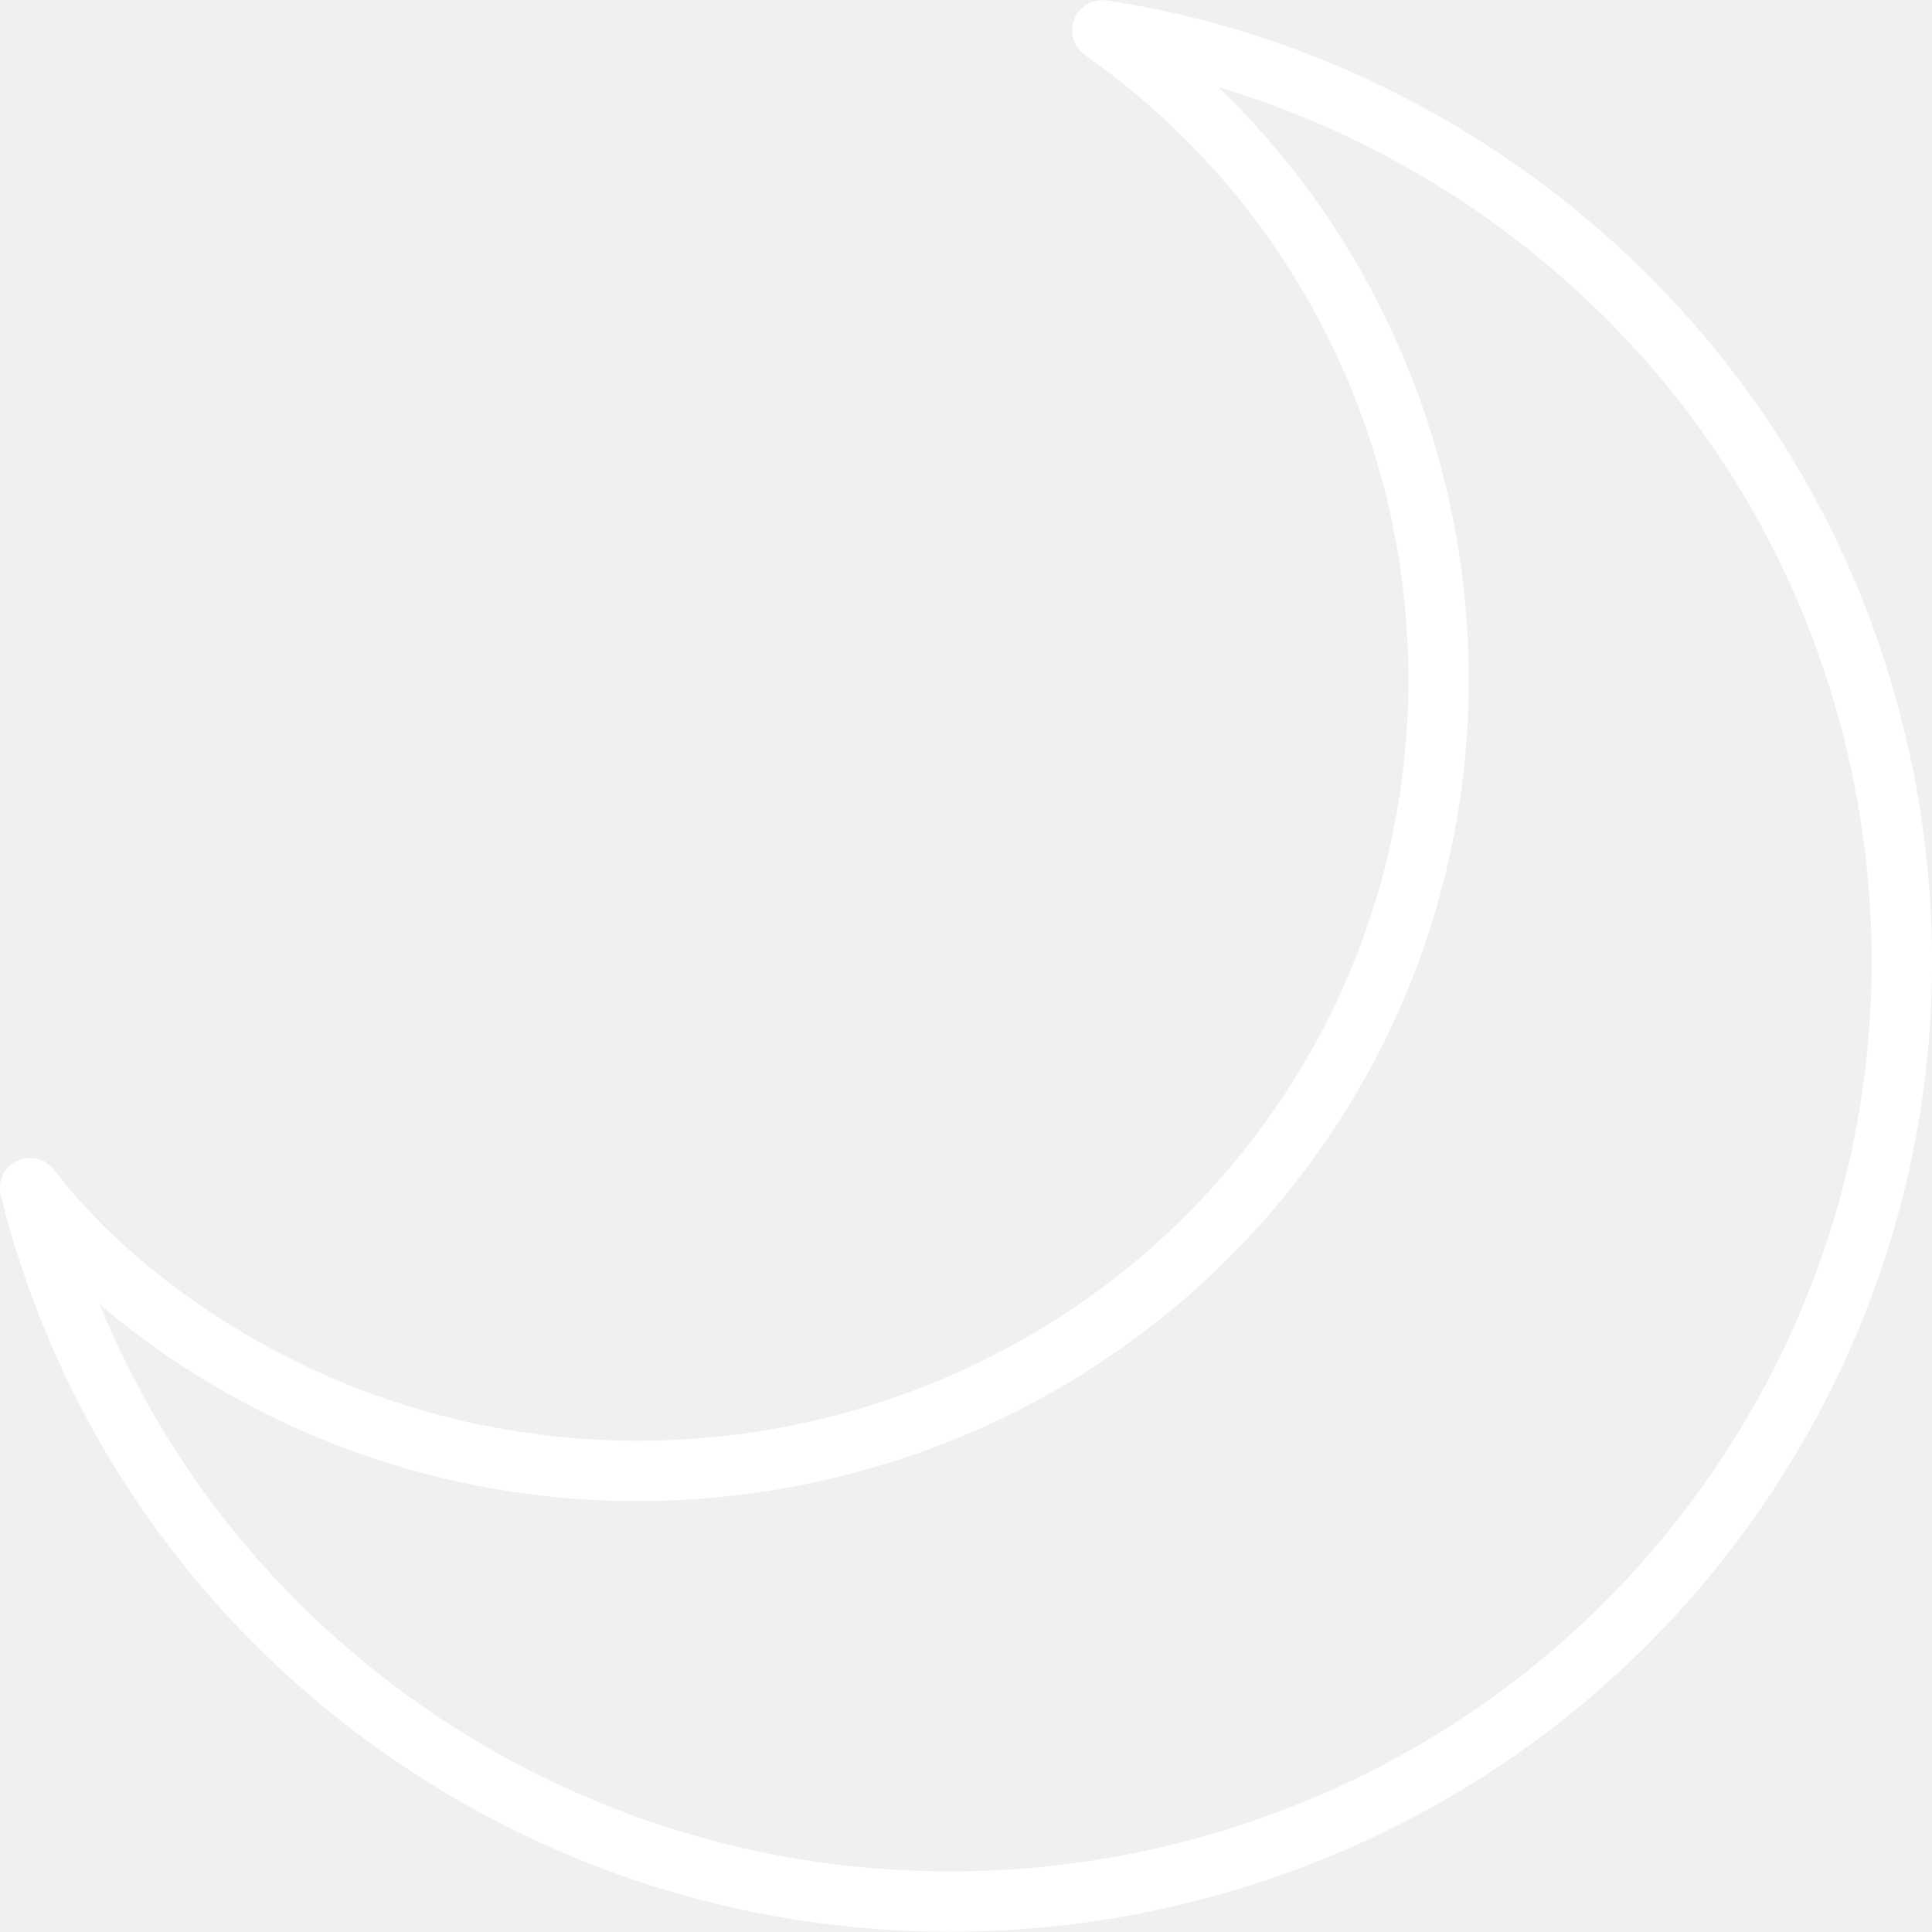
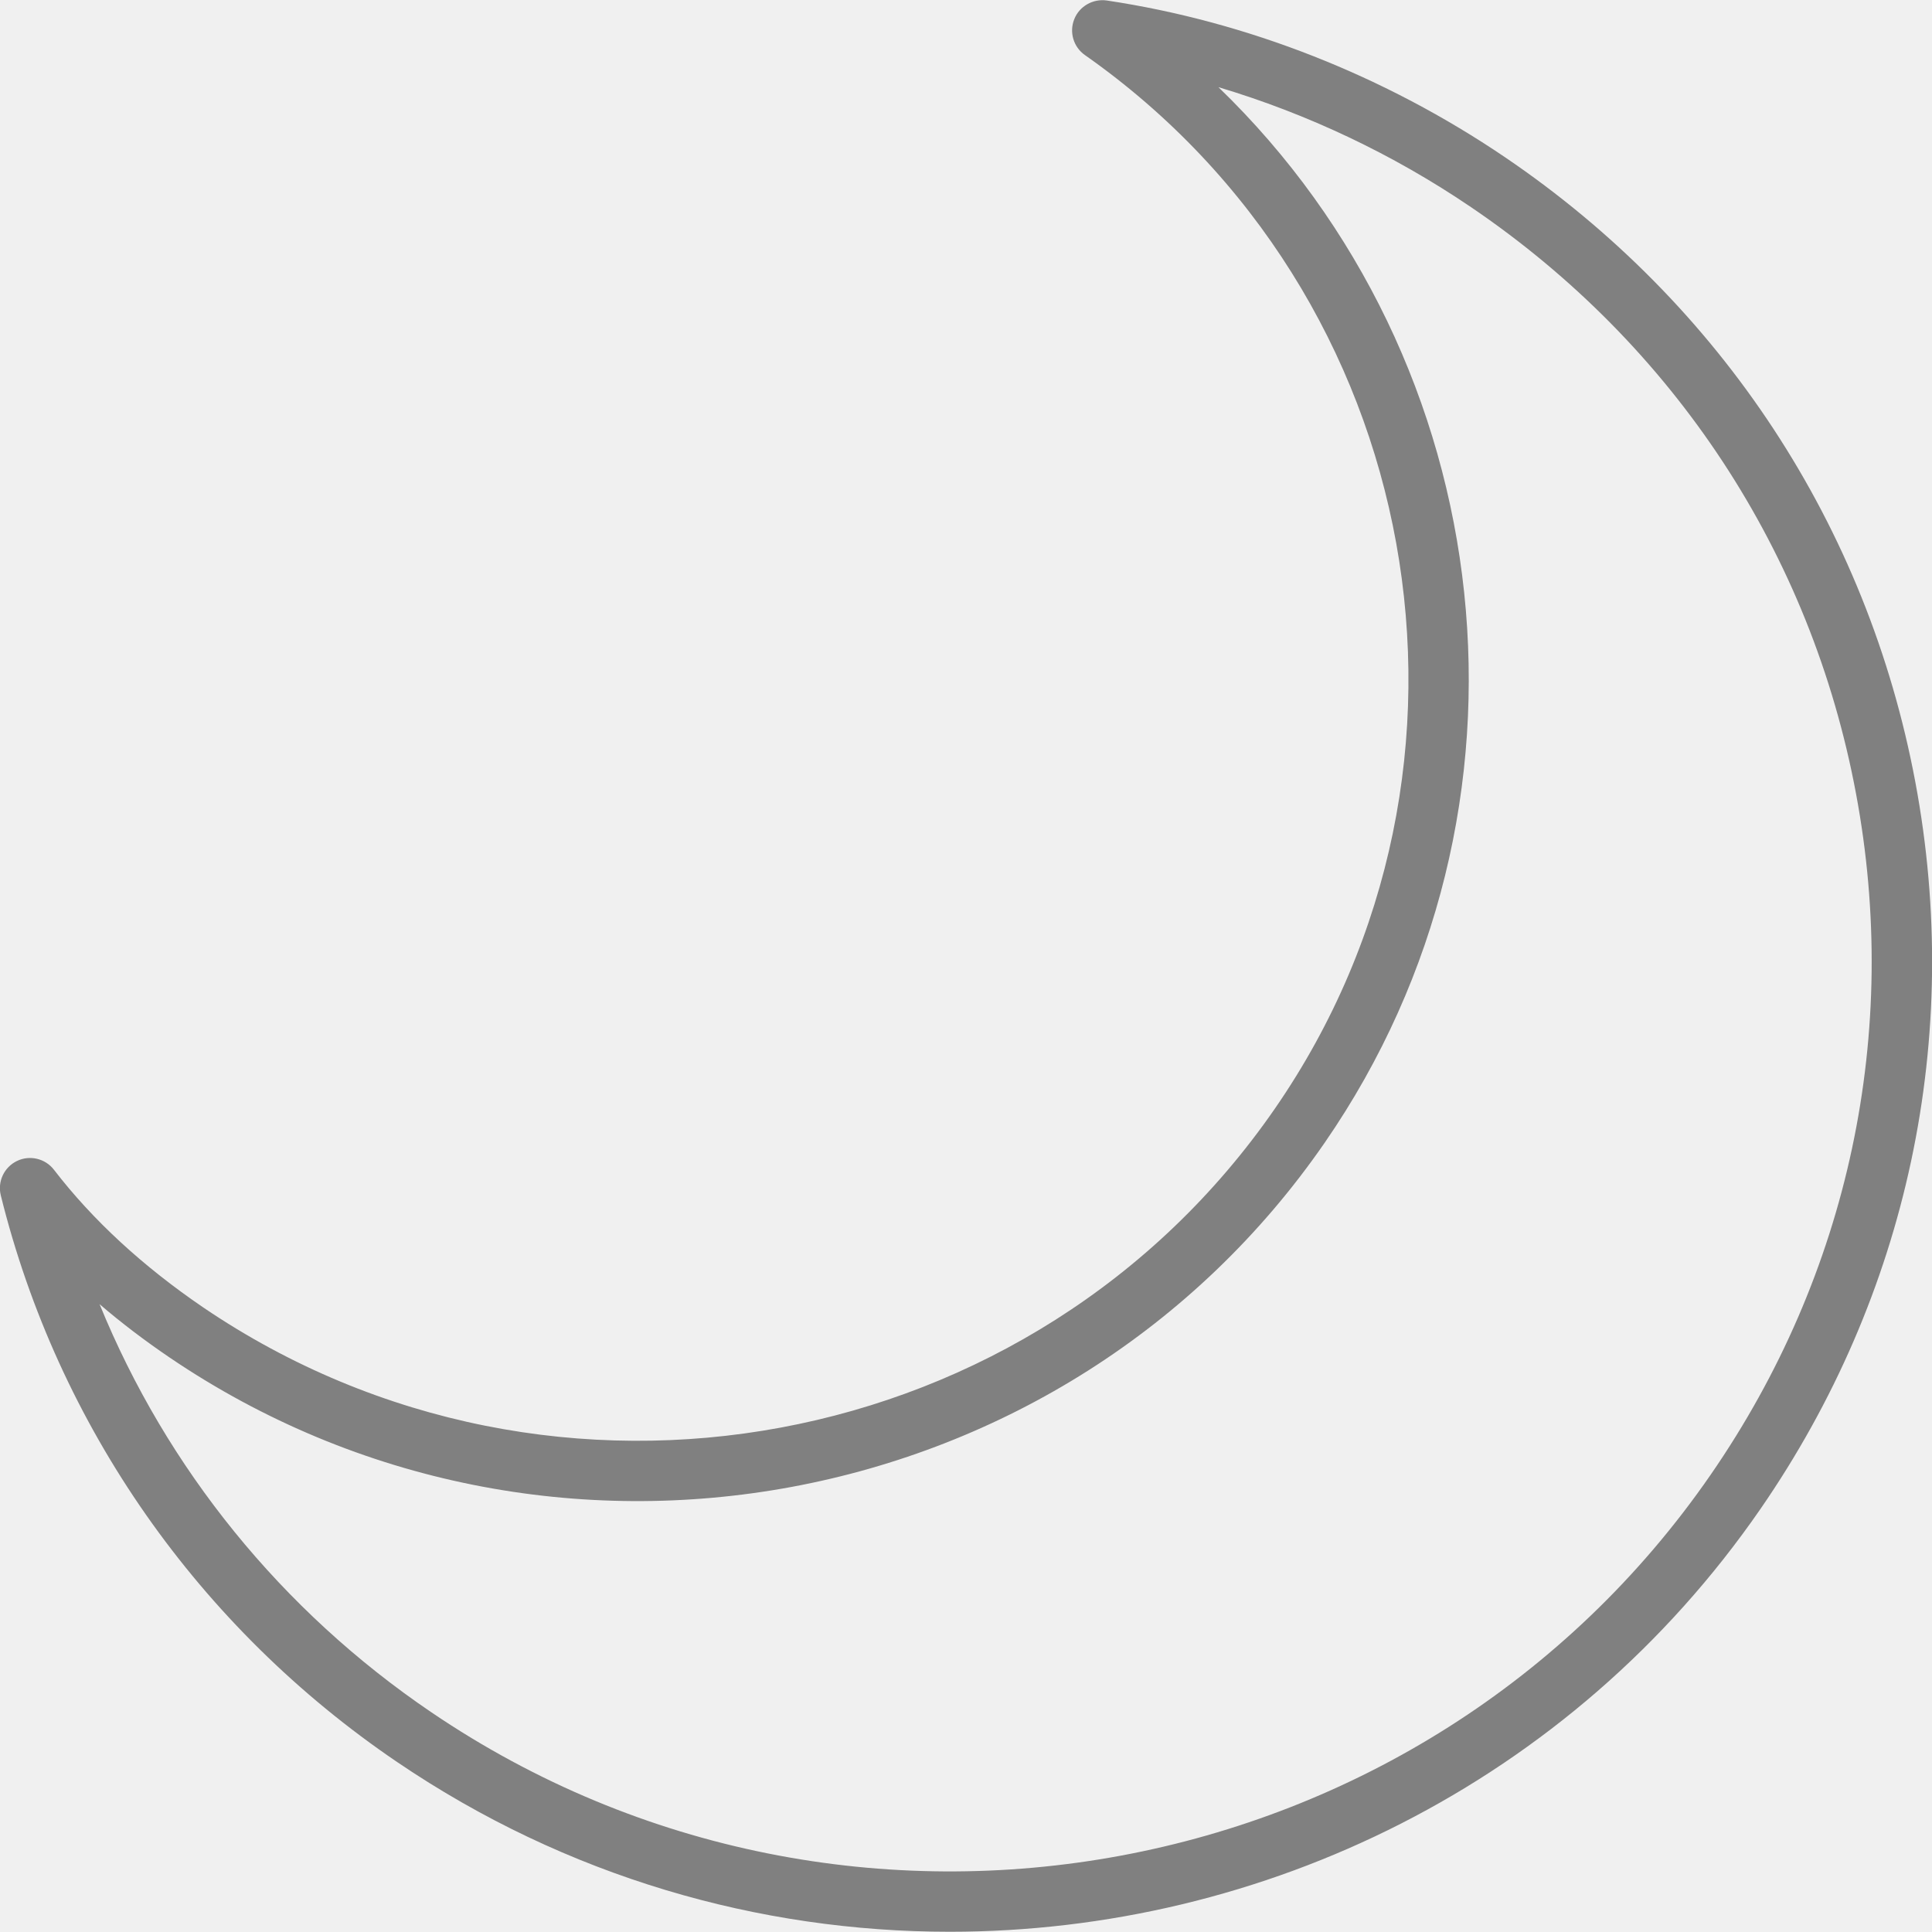
<svg xmlns="http://www.w3.org/2000/svg" width="24" height="24" viewBox="0 0 24 24" fill="none">
-   <path d="M0.211 14.422C0.37 14.345 0.563 14.391 0.671 14.532C1.151 15.156 1.776 15.732 2.527 16.243C6.884 19.198 12.857 18.089 15.839 13.769C18.77 9.524 17.71 3.654 13.477 0.684C13.335 0.584 13.28 0.4 13.345 0.238C13.409 0.076 13.579 -0.018 13.748 0.006C15.491 0.267 17.201 0.94 18.694 1.952C21.386 3.778 23.197 6.535 23.793 9.715C24.386 12.881 23.703 16.088 21.869 18.745C19.511 22.16 15.686 23.997 11.798 23.997C9.429 23.997 7.036 23.315 4.937 21.891C2.47 20.218 0.72 17.717 0.01 14.85C-0.033 14.678 0.051 14.499 0.211 14.422ZM5.359 21.271C10.56 24.799 17.69 23.477 21.251 18.319C22.971 15.828 23.612 12.821 23.055 9.853C22.497 6.871 20.798 4.286 18.273 2.573C17.305 1.916 16.241 1.413 15.136 1.083C18.658 4.484 19.314 10.055 16.456 14.195C13.241 18.853 6.803 20.049 2.106 16.863C1.797 16.653 1.506 16.432 1.237 16.201C2.07 18.242 3.496 20.008 5.359 21.271Z" fill="white" />
+   <path d="M0.211 14.422C0.37 14.345 0.563 14.391 0.671 14.532C1.151 15.156 1.776 15.732 2.527 16.243C6.884 19.198 12.857 18.089 15.839 13.769C18.77 9.524 17.71 3.654 13.477 0.684C13.335 0.584 13.28 0.4 13.345 0.238C13.409 0.076 13.579 -0.018 13.748 0.006C15.491 0.267 17.201 0.94 18.694 1.952C21.386 3.778 23.197 6.535 23.793 9.715C24.386 12.881 23.703 16.088 21.869 18.745C19.511 22.16 15.686 23.997 11.798 23.997C9.429 23.997 7.036 23.315 4.937 21.891C2.47 20.218 0.72 17.717 0.01 14.85C-0.033 14.678 0.051 14.499 0.211 14.422ZM5.359 21.271C10.56 24.799 17.69 23.477 21.251 18.319C22.971 15.828 23.612 12.821 23.055 9.853C22.497 6.871 20.798 4.286 18.273 2.573C17.305 1.916 16.241 1.413 15.136 1.083C18.658 4.484 19.314 10.055 16.456 14.195C13.241 18.853 6.803 20.049 2.106 16.863C1.797 16.653 1.506 16.432 1.237 16.201C2.07 18.242 3.496 20.008 5.359 21.271Z" fill="gray" />
</svg>
